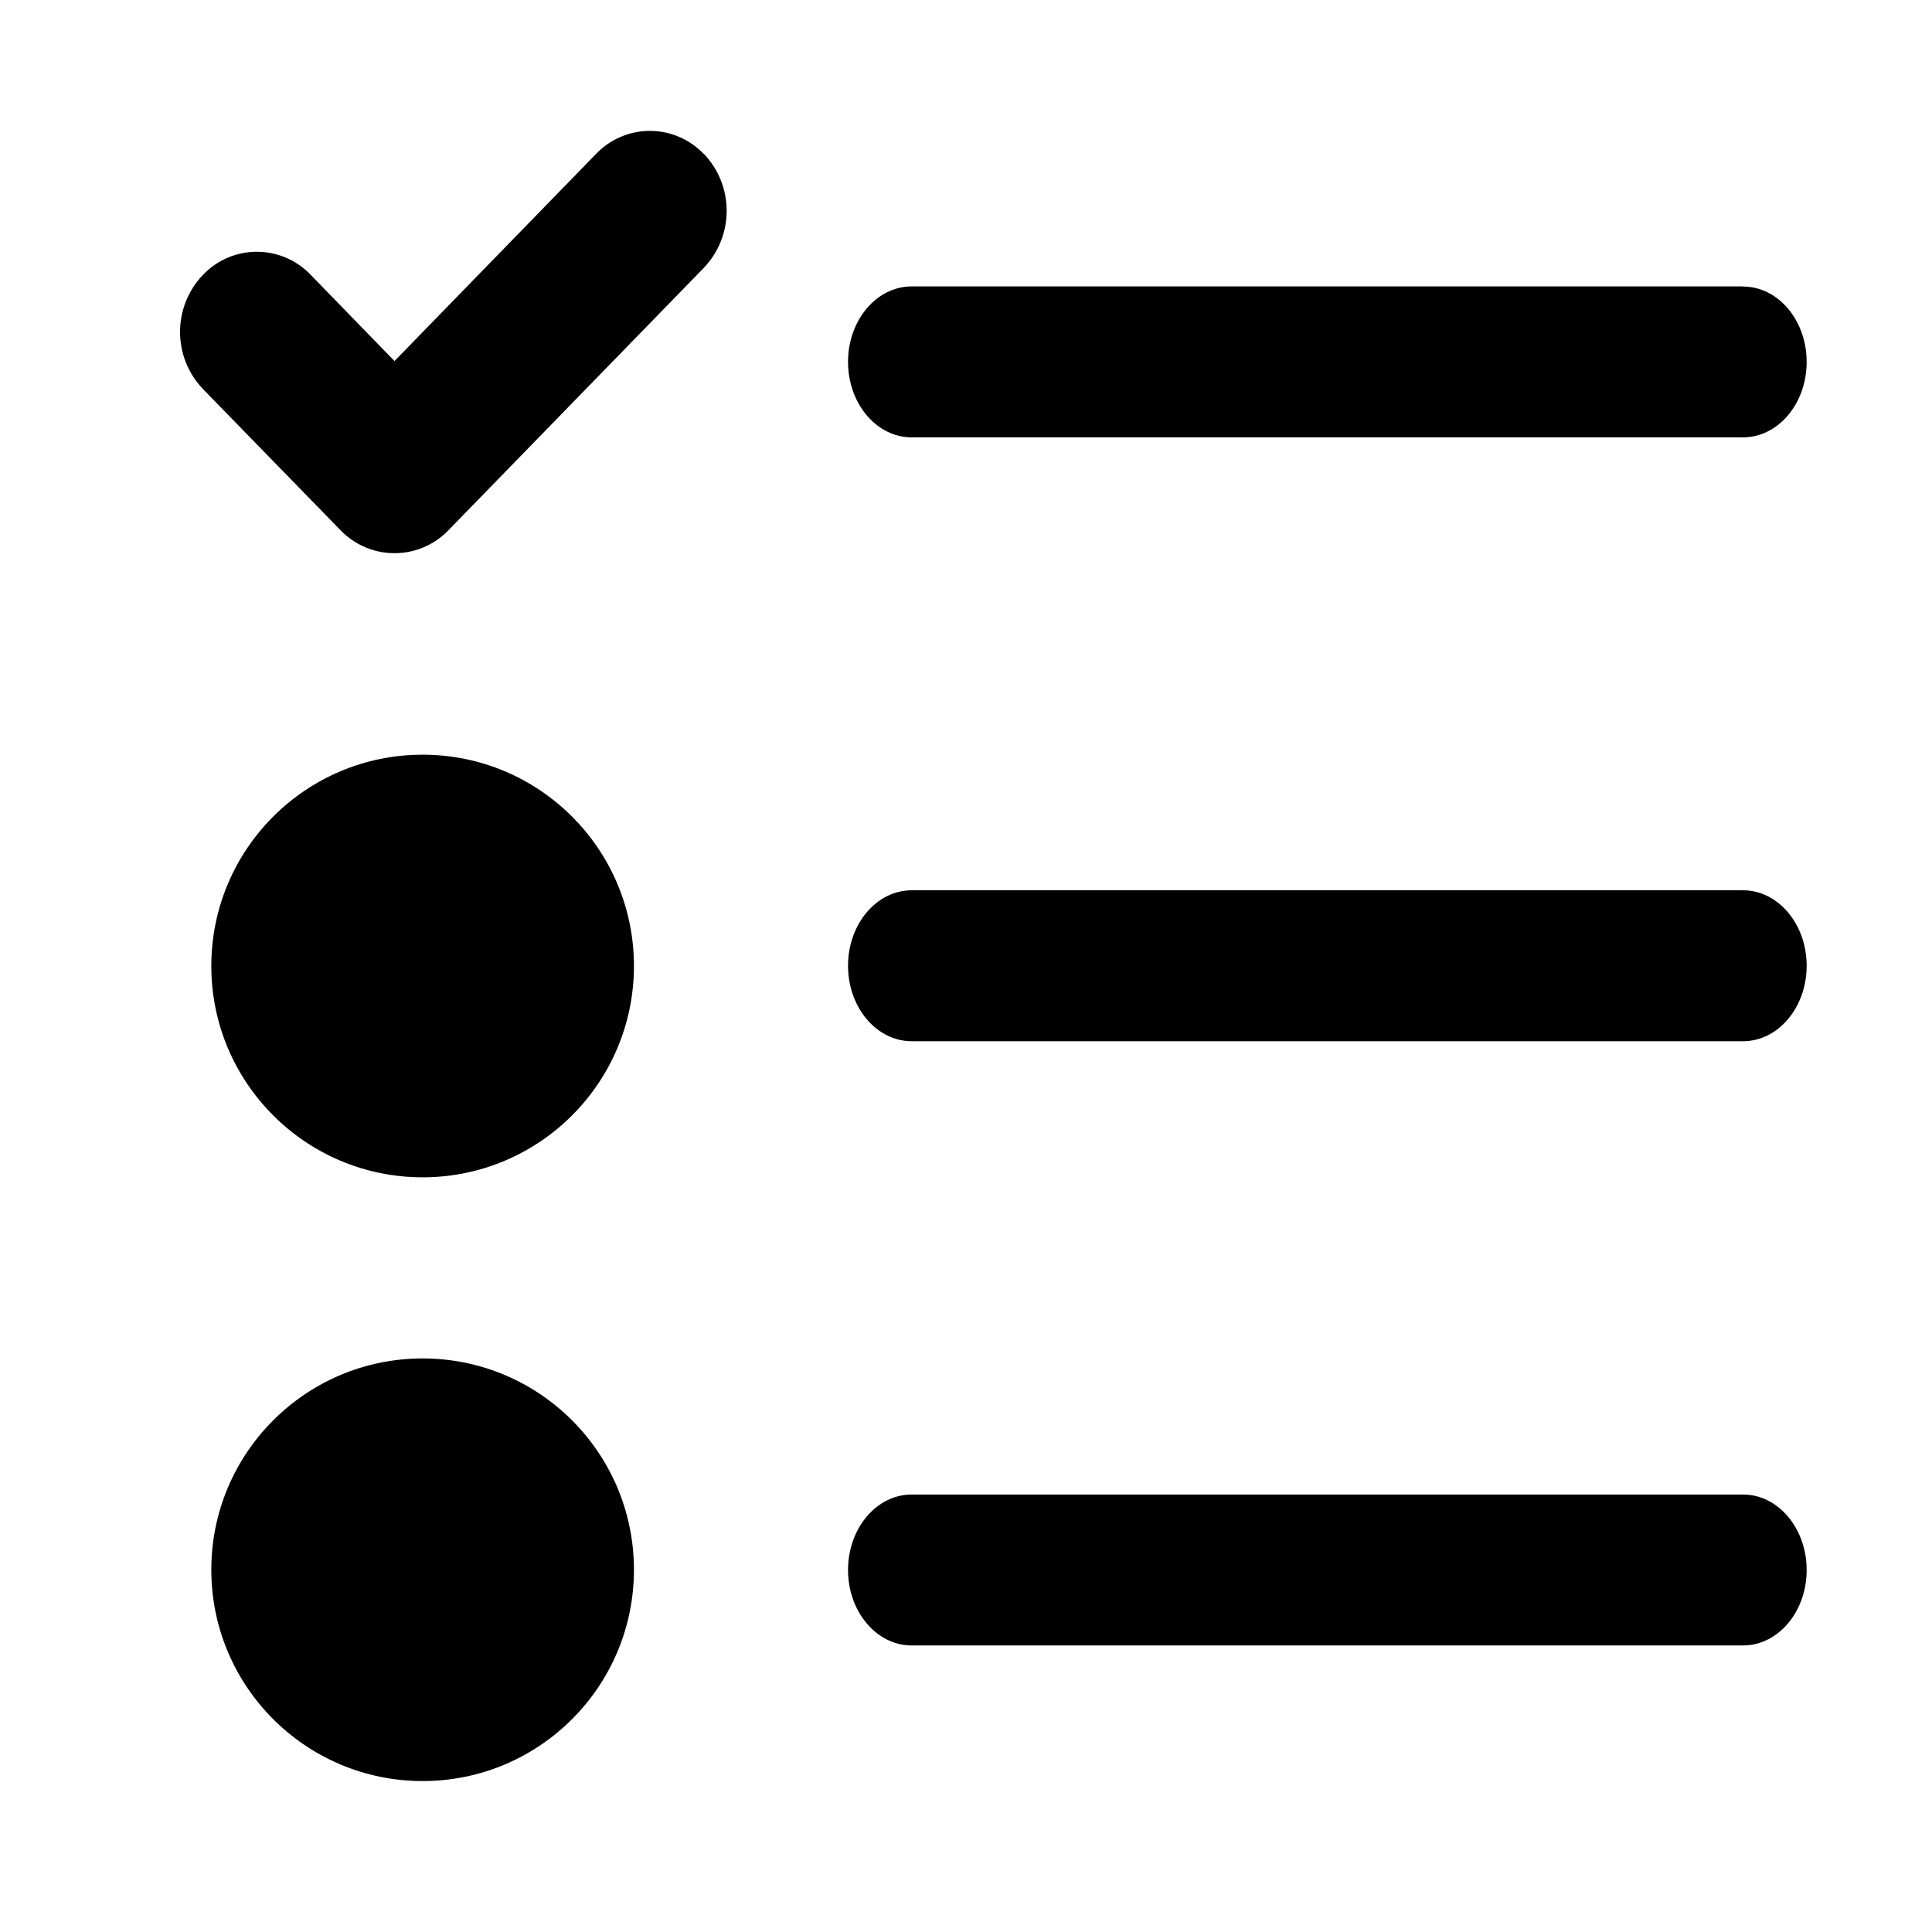
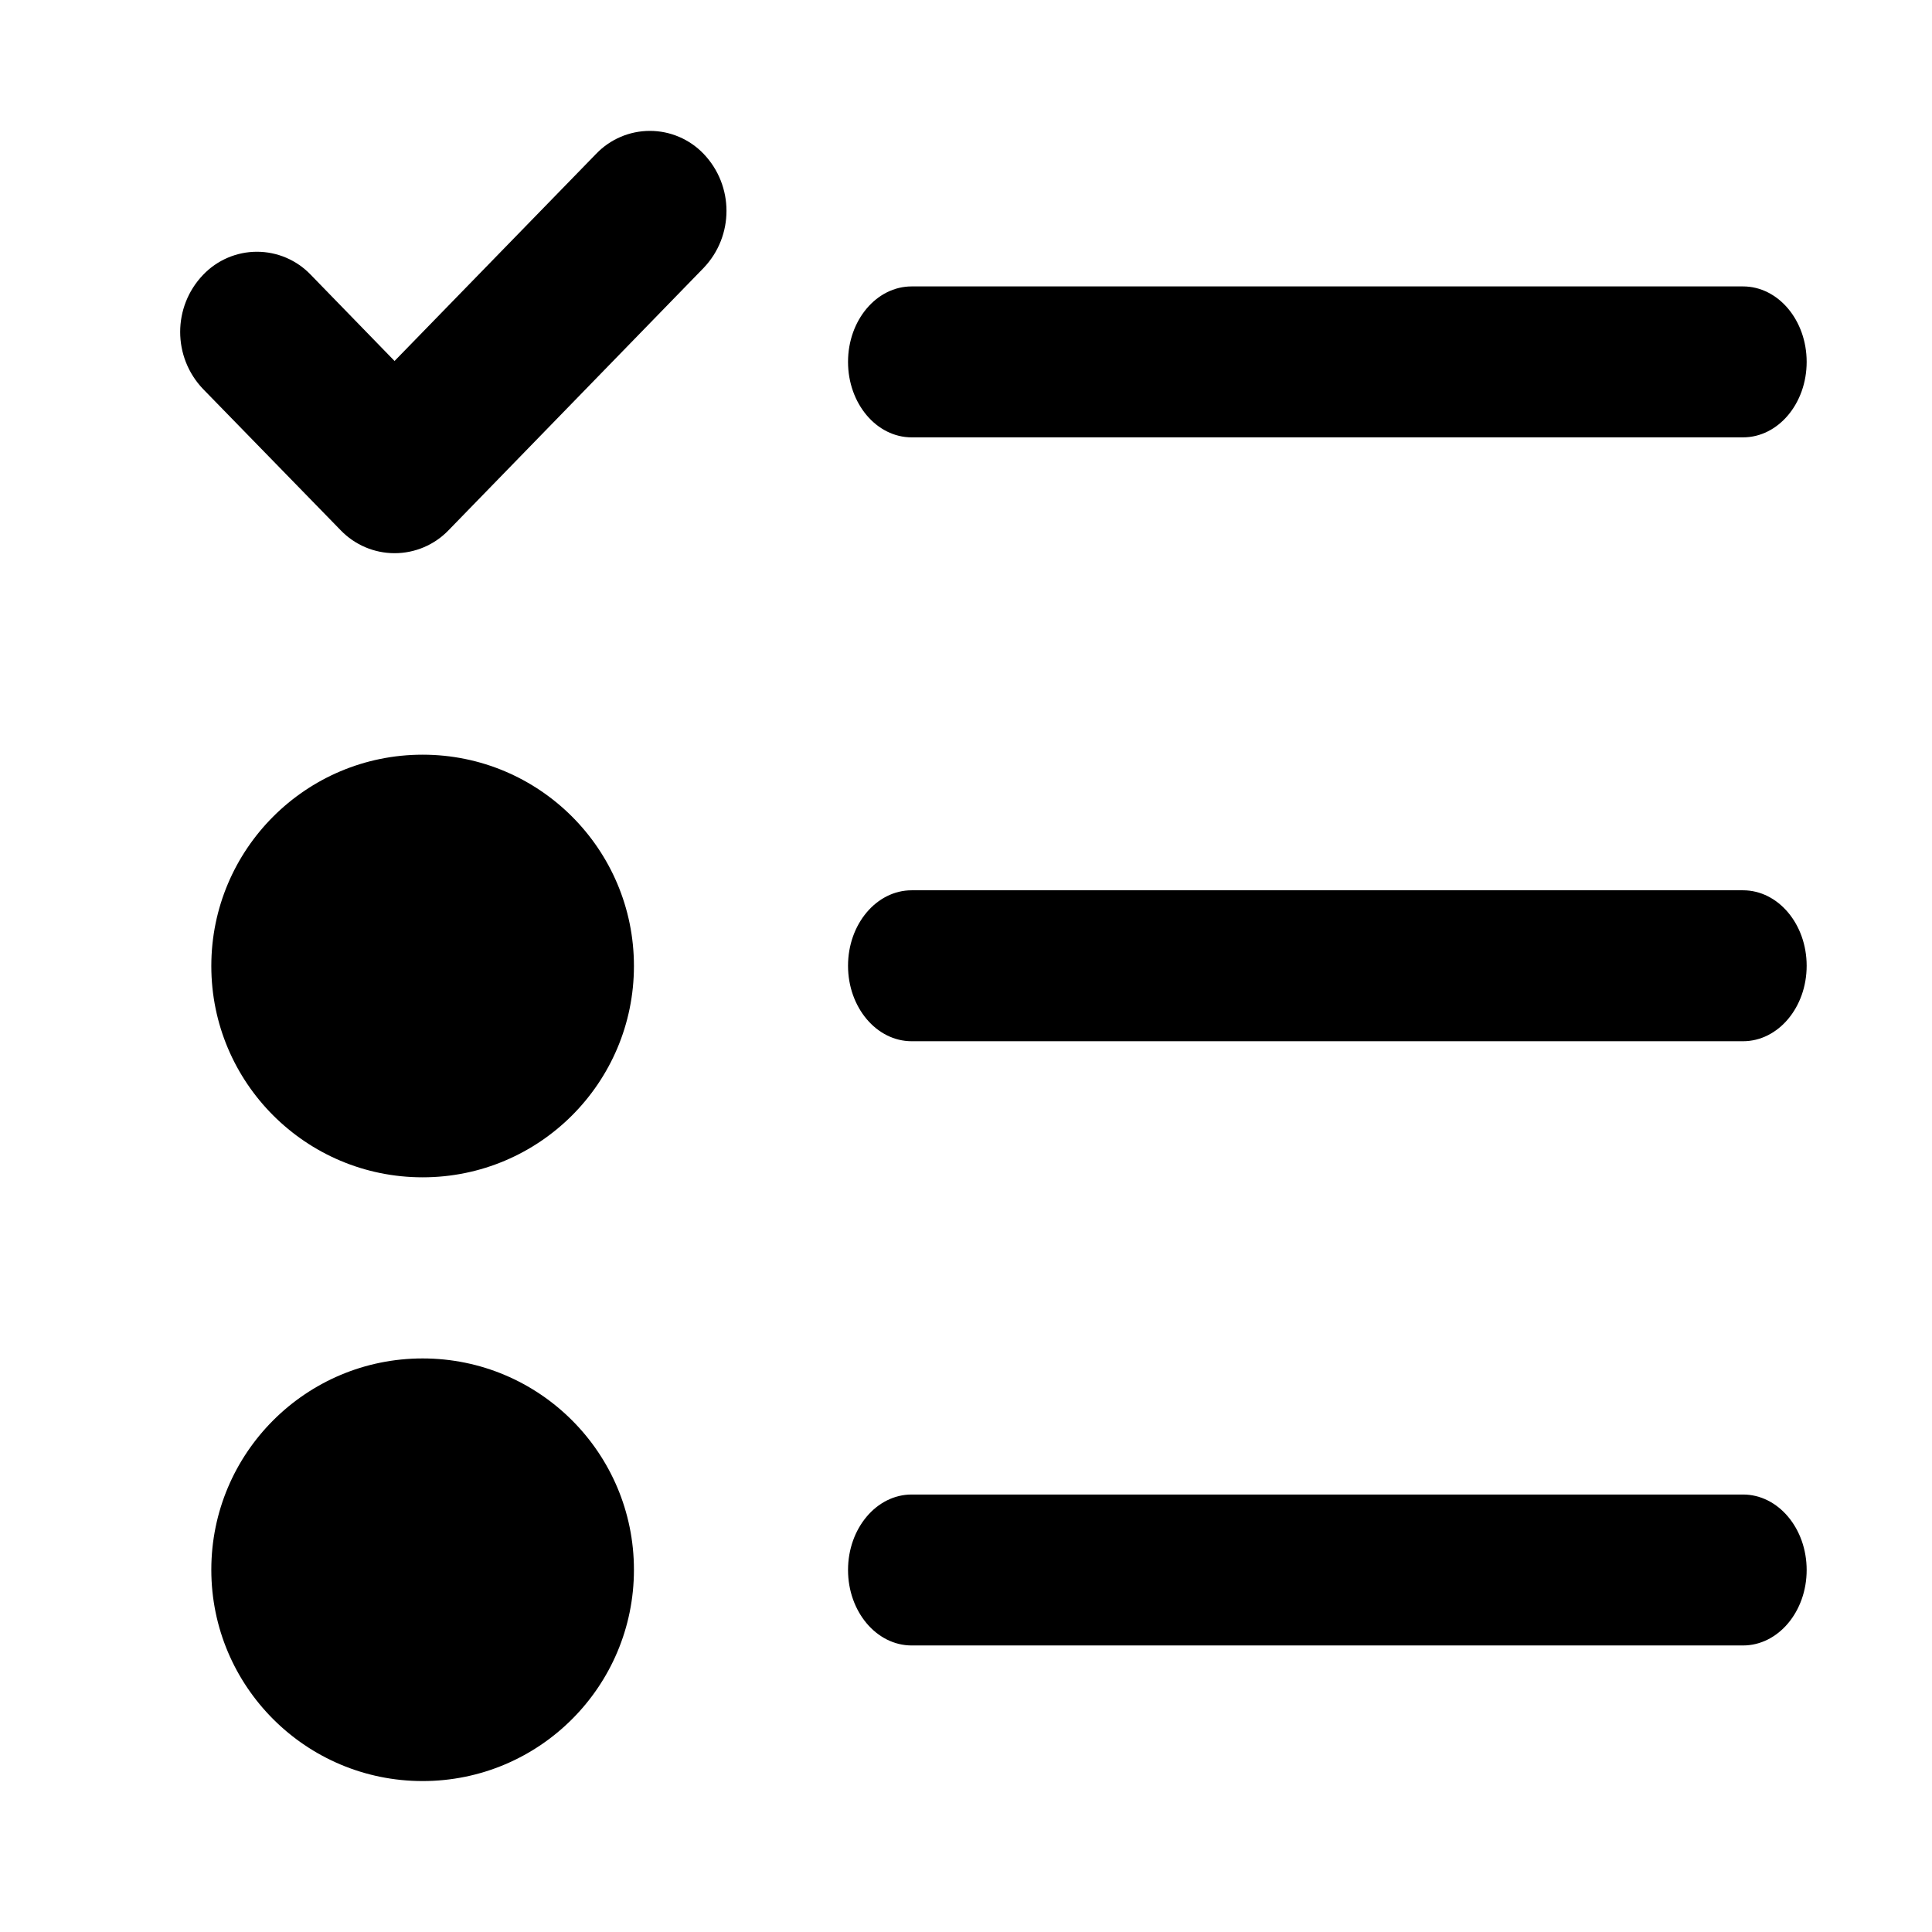
<svg xmlns="http://www.w3.org/2000/svg" viewBox="0 0 16 16">
-   <path d="M3.5 11.25a1.75 1.75 0 1 1 0 3.5 1.75 1.75 0 0 1 0-3.5zm10.935 1.127c.291 0 .527.28.527.625s-.236.625-.527.625H7.55c-.291 0-.527-.28-.527-.625s.236-.625.527-.625h6.885zM3.5 6.25a1.75 1.75 0 1 1 0 3.5 1.75 1.75 0 0 1 0-3.5zm10.935 1.123c.291 0 .527.28.527.625s-.236.625-.527.625H7.55c-.291 0-.527-.28-.527-.625s.236-.625.527-.625h6.885zm-8.607-6.1a.684.684 0 0 1 0 .946L3.713 4.392a.62.62 0 0 1-.892 0l-1.14-1.17a.684.684 0 0 1 0-.946.616.616 0 0 1 .892 0l.694.714 1.67-1.716a.616.616 0 0 1 .89 0zm8.607 1.1c.291 0 .527.28.527.624 0 .345-.236.625-.527.625H7.55c-.291 0-.527-.28-.527-.625s.236-.625.527-.625h6.885z" />
+   <path d="M14.435 13.627H7.55c-.291 0-.527-.28-.527-.625s.236-.625.527-.625h6.885c.291 0 .527.28.527.625s-.236.625-.527.625m0-5.004H7.55c-.291 0-.527-.28-.527-.625s.236-.625.527-.625h6.885c.291 0 .527.28.527.625s-.236.625-.527.625M3.267 2.99l1.67-1.716a.616.616 0 0 1 .89 0 .684.684 0 0 1 0 .945L3.714 4.392a.62.62 0 0 1-.892 0l-1.14-1.17a.684.684 0 0 1 0-.946.616.616 0 0 1 .892 0l.694.714zm11.168.632H7.55c-.291 0-.527-.28-.527-.625s.236-.625.527-.625h6.885c.291 0 .527.28.527.625s-.236.625-.527.625M3.5 6.25a1.75 1.75 0 1 1 0 3.5 1.75 1.75 0 0 1 0-3.5zm0 5a1.75 1.75 0 1 1 0 3.5 1.75 1.75 0 0 1 0-3.5z" />
</svg>
